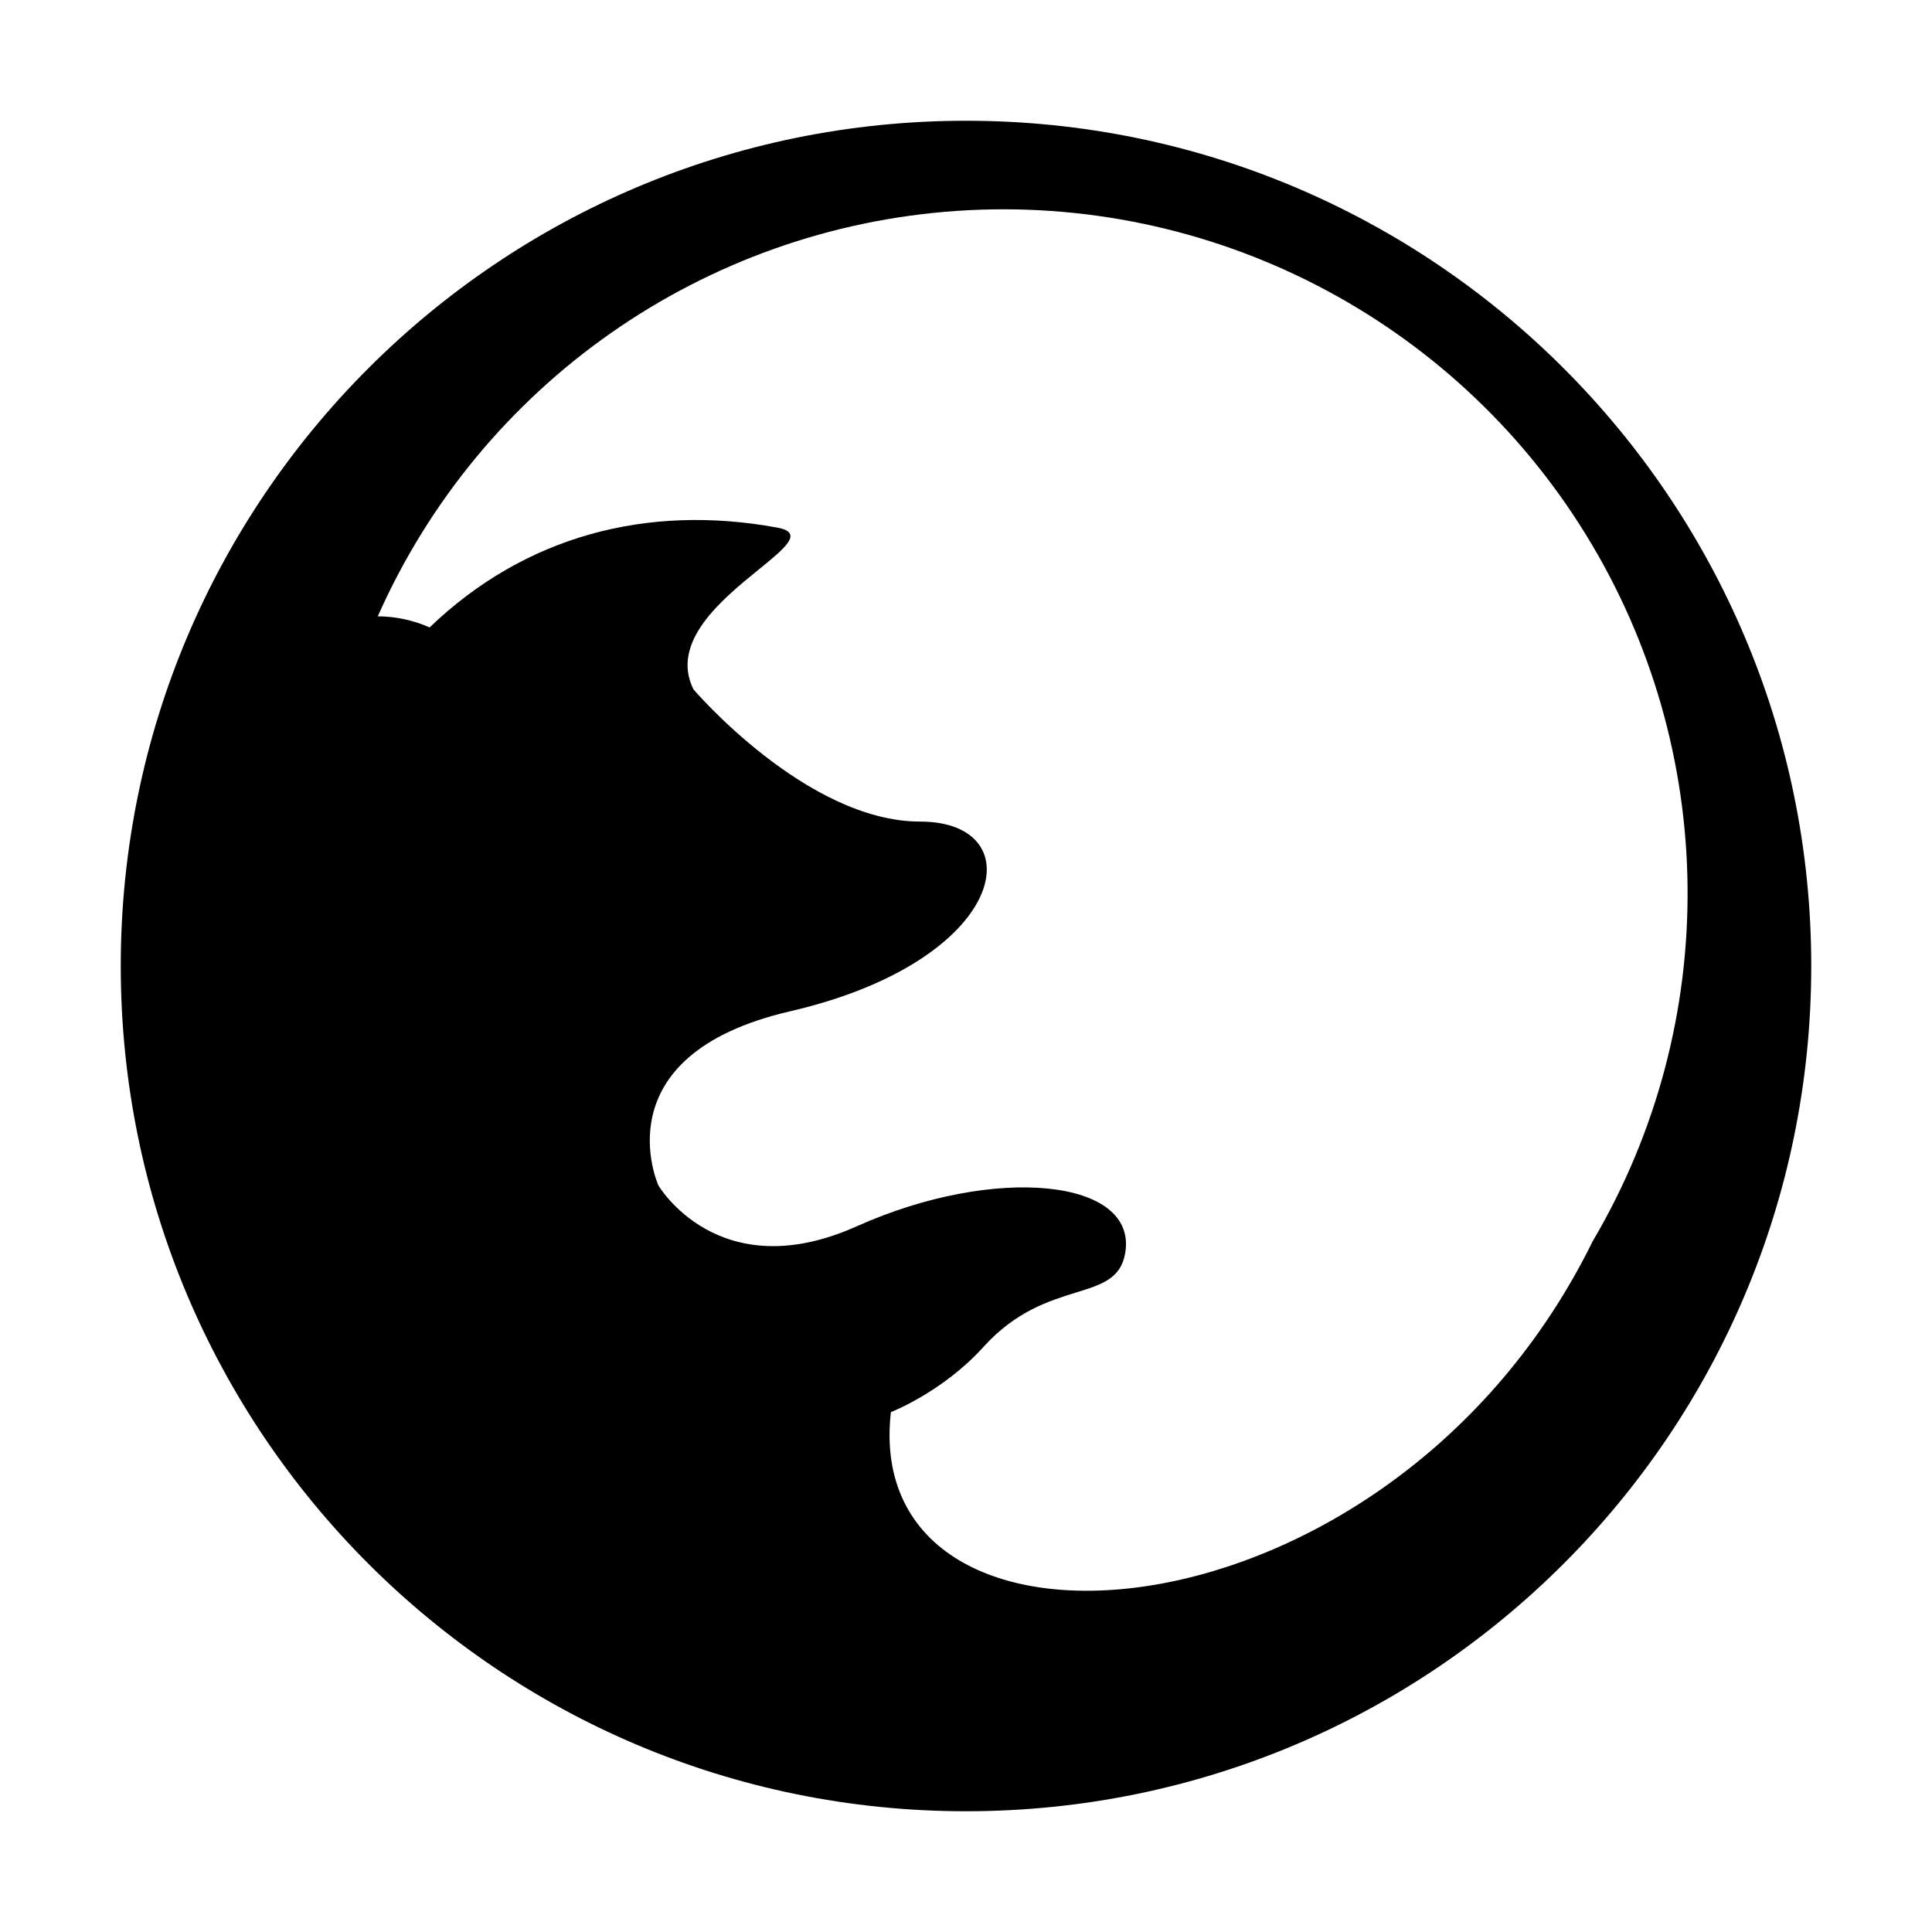
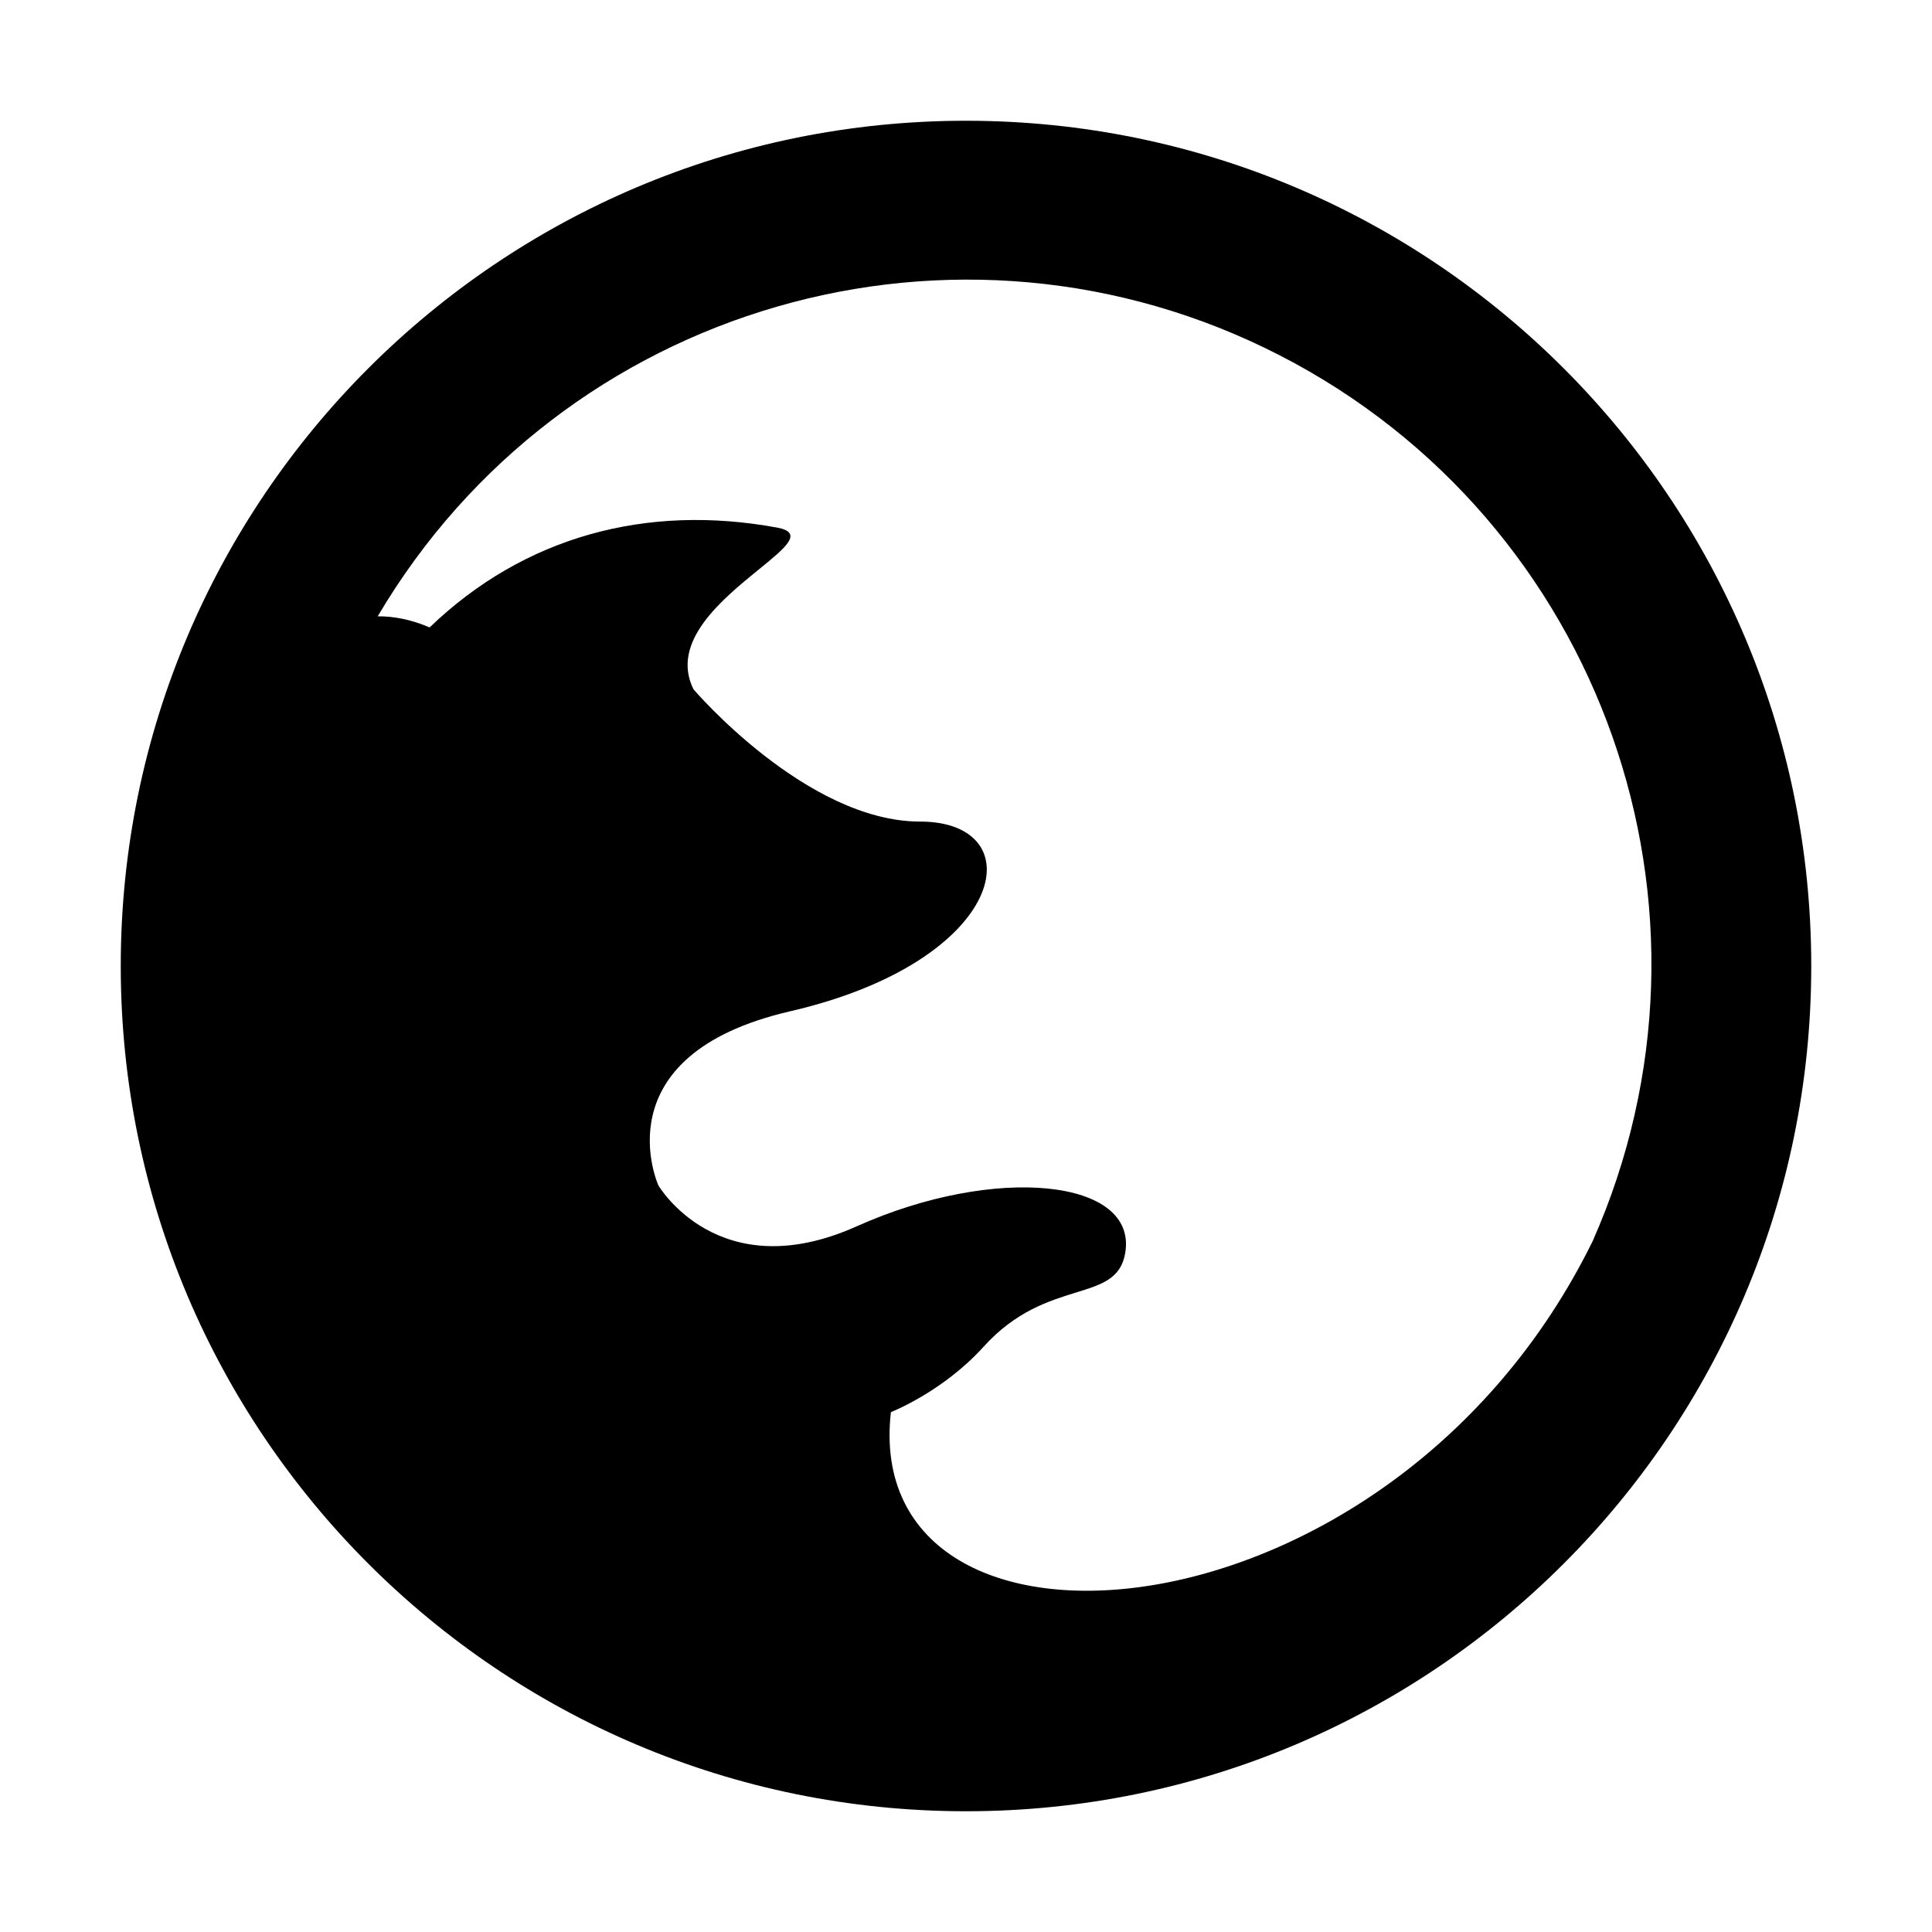
<svg xmlns="http://www.w3.org/2000/svg" width="24" height="24" fill="none">
-   <path fill-rule="evenodd" clip-rule="evenodd" d="M4.693 7.656a8.5 8.5 0 1 1 15.092 7.763c-2.518 5.119-9.109 5.559-8.718 2.123 0 0 .644-.25 1.15-.81.401-.444.819-.573 1.147-.675.321-.099.558-.172.613-.487.164-.928-1.615-1.107-3.333-.337-1.717.77-2.465-.507-2.465-.507s-.733-1.615 1.635-2.163c2.72-.63 3.031-2.357 1.617-2.357-1.415 0-2.817-1.643-2.817-1.643-.292-.591.357-1.119.811-1.488.336-.273.565-.46.23-.521-1.62-.298-3.14.107-4.318 1.24a1.614 1.614 0 0 0-.644-.138zM12 1.5C6.201 1.5 1.5 6.201 1.5 12S6.201 22.5 12 22.5 22.5 17.799 22.5 12 17.799 1.5 12 1.5z" fill="#000" />
+   <path fill-rule="evenodd" clip-rule="evenodd" d="M22.5 12c0 5.799-4.701 10.5-10.5 10.5S1.5 17.799 1.5 12 6.201 1.5 12 1.5 22.5 6.201 22.5 12zM4.693 7.656c.205-.001.42.042.644.138 1.178-1.133 2.698-1.538 4.317-1.24.336.062.107.248-.229.521-.454.37-1.103.897-.81 1.488 0 0 1.401 1.643 2.816 1.643 1.415 0 1.102 1.728-1.617 2.357-2.368.548-1.635 2.163-1.635 2.163s.748 1.278 2.465.507c1.718-.77 3.497-.591 3.333.337-.055.315-.292.388-.613.487-.329.102-.746.23-1.147.674-.506.56-1.15.811-1.15.811-.39 3.436 6.2 2.996 8.717-2.123A8.5 8.5 0 0 0 4.692 7.656z" fill="#000" />
</svg>
